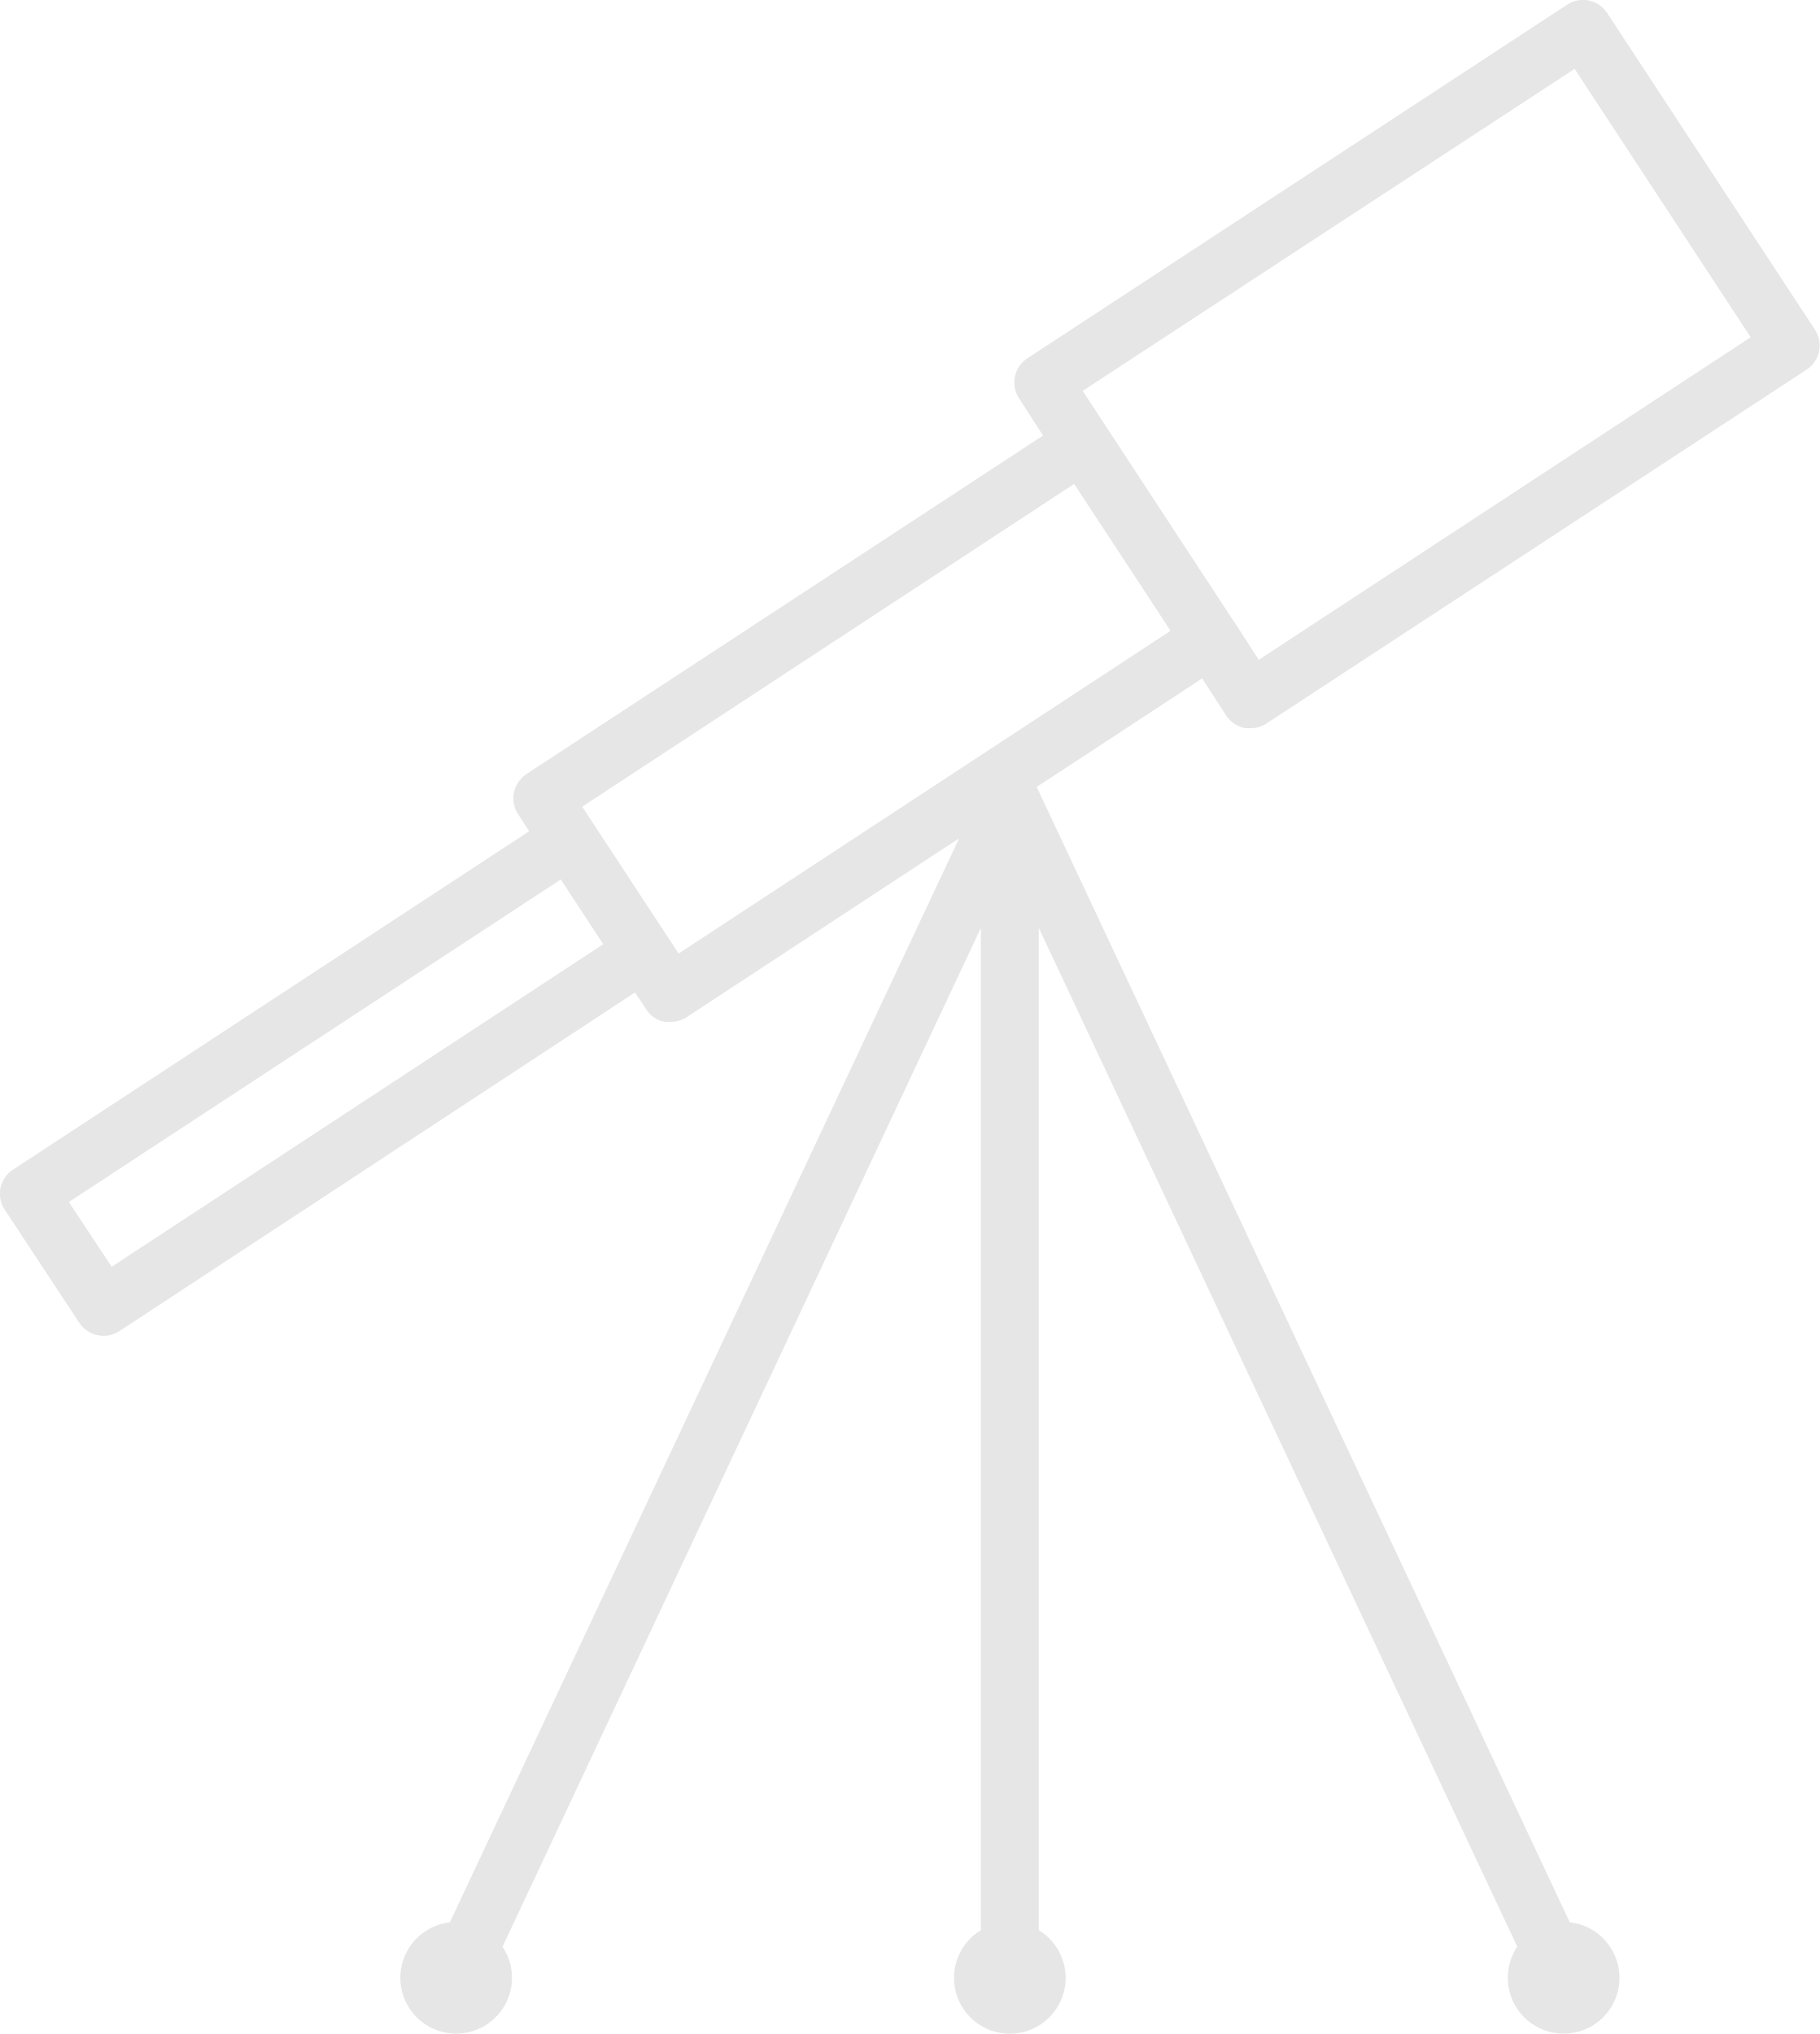
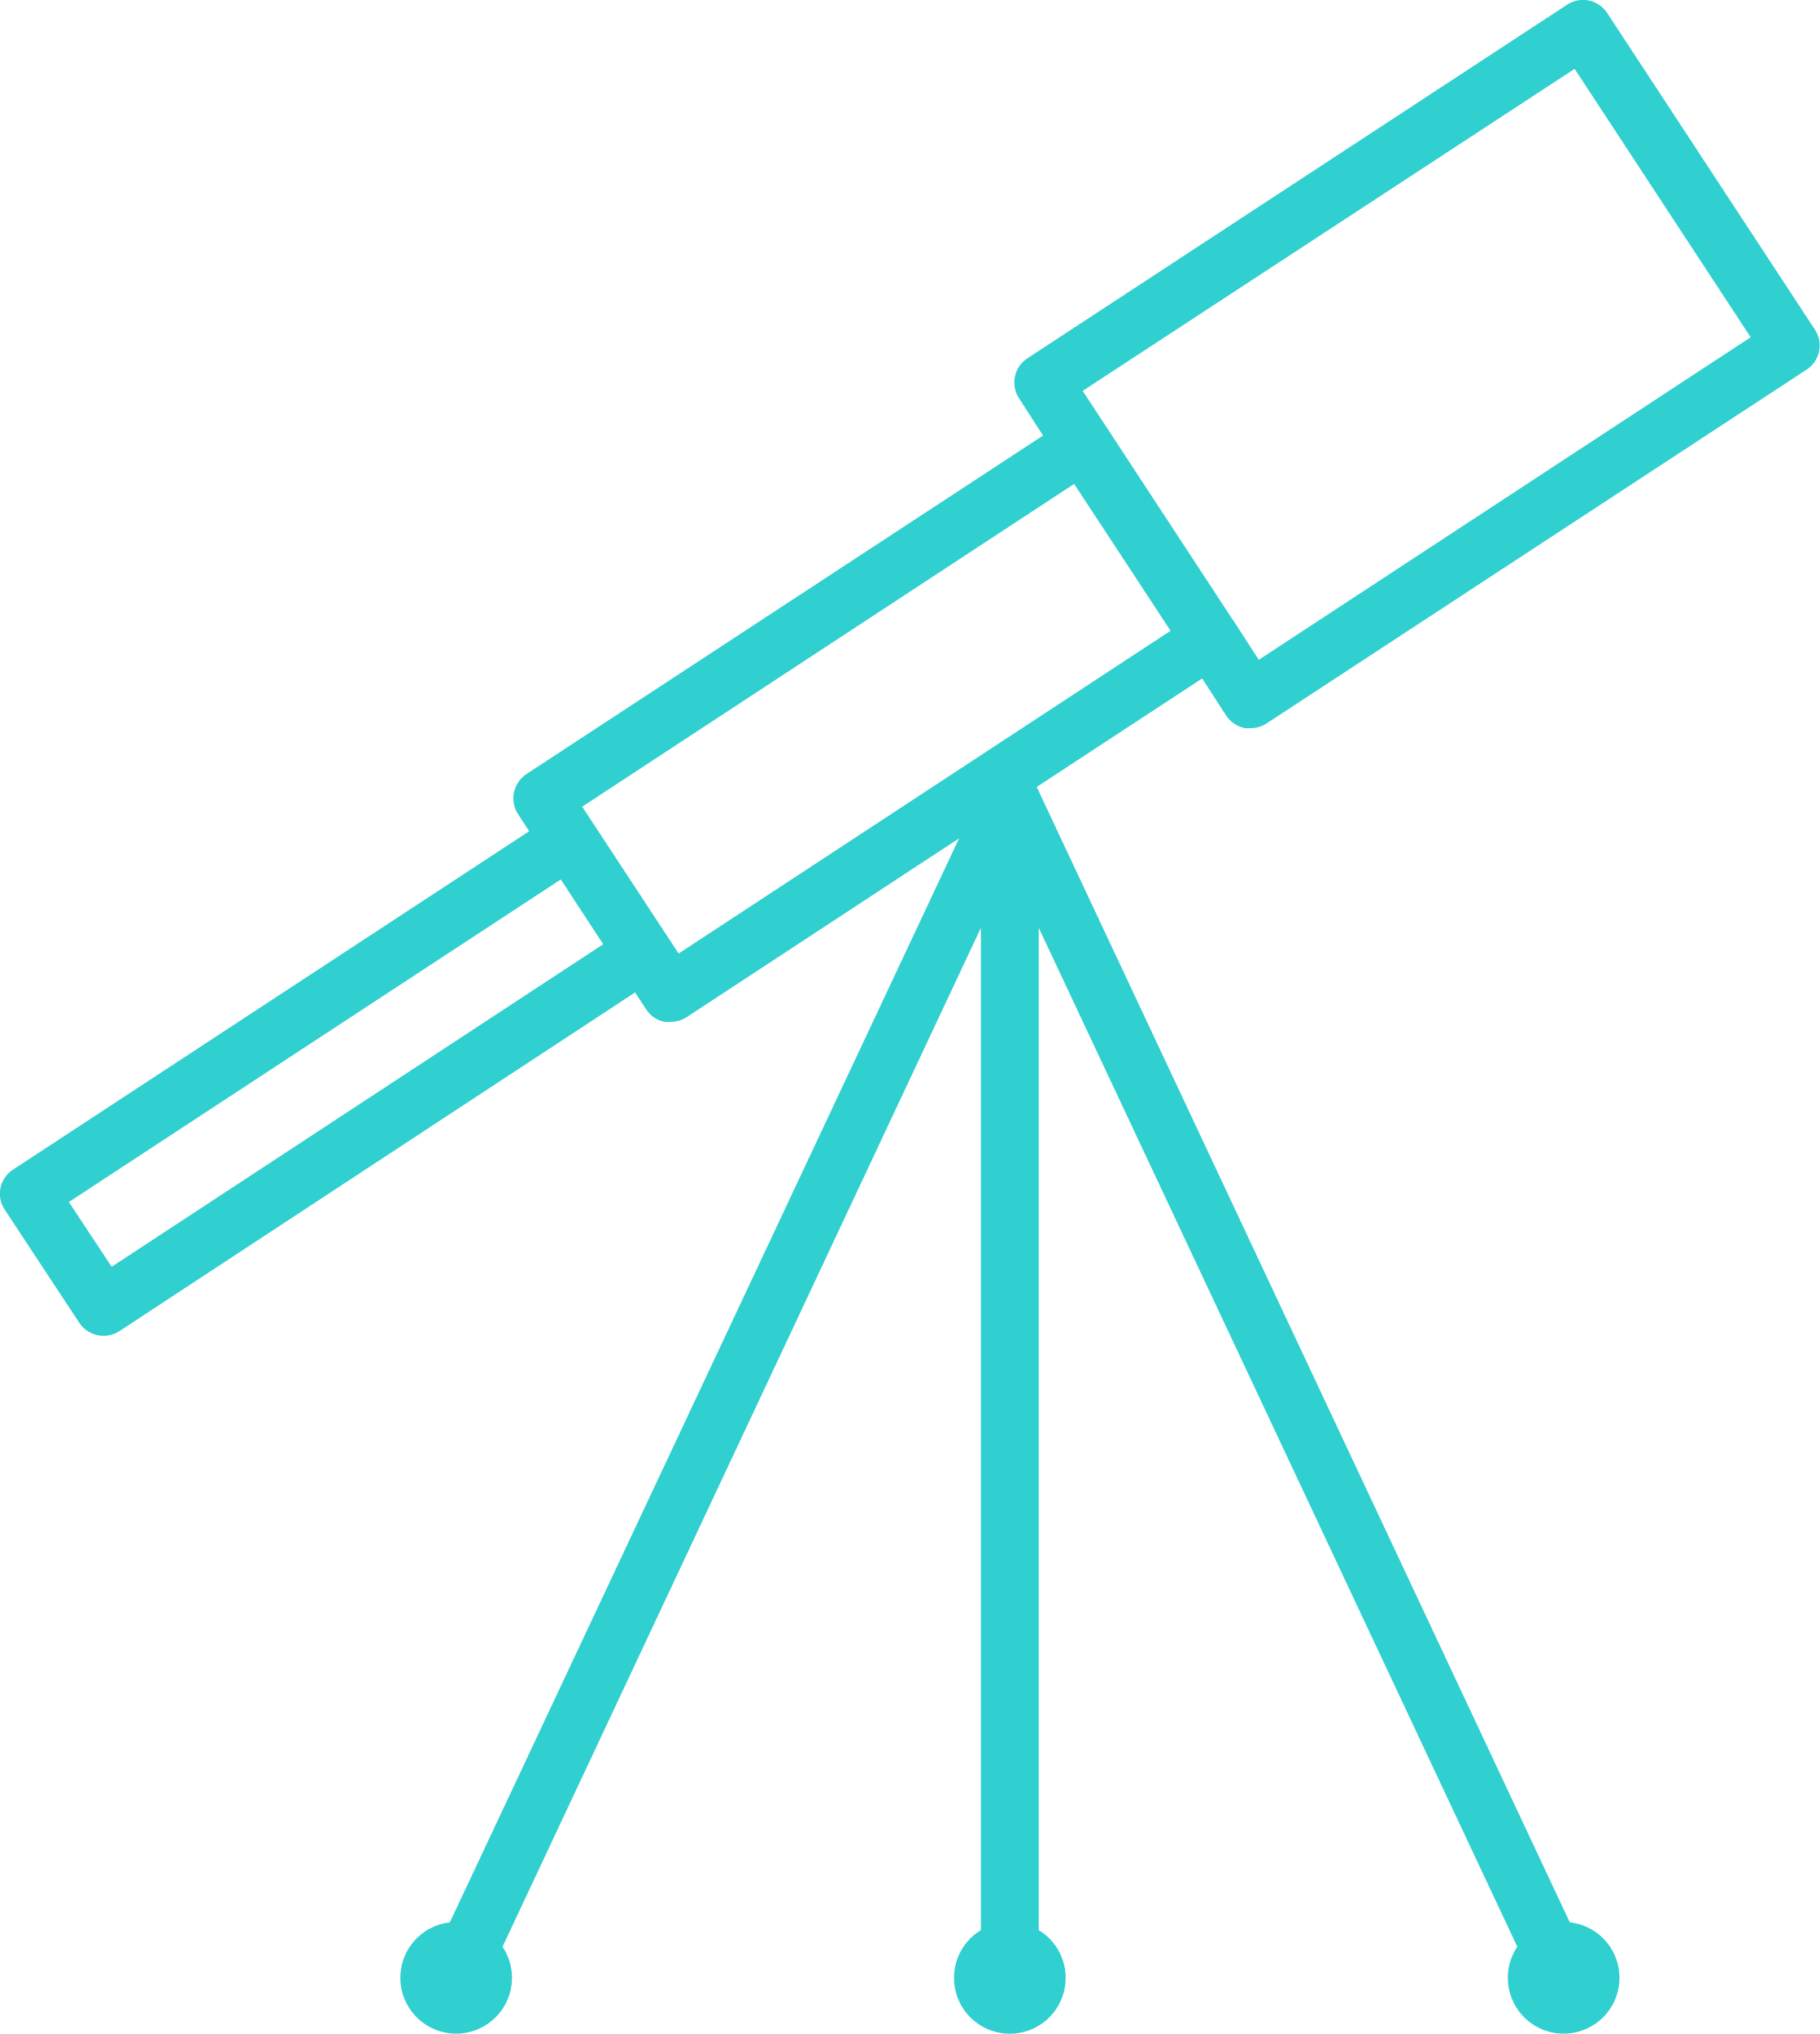
- <svg xmlns="http://www.w3.org/2000/svg" version="1.1" viewBox="0 0 97.76 109.28">
-   <g style="fill:#e6e6e6" data-name="Layer 2">
-     <g style="fill:#e6e6e6" data-name="Layer 1">
-       <path style="fill:#e6e6e6" d="m97.51 17.71-11.16-17.01a1.55 1.55 0 0 0 -2.15 -0.45l-29 19a1.55 1.55 0 0 0 -0.45 2.15l1.29 2-27.76 18.19a1.6 1.6 0 0 0 -0.67 1 1.54 1.54 0 0 0 0.23 1.16l0.59 0.91-27.73 18.18a1.54 1.54 0 0 0 -0.44 2.16l4 6.07a1.56 1.56 0 0 0 1.3 0.7 1.58 1.58 0 0 0 0.85 -0.25l27.71-18.2 0.6 0.91a1.48 1.48 0 0 0 1 0.67 1.63 1.63 0 0 0 0.31 0 1.57 1.57 0 0 0 0.86 -0.25l14.64-9.61-27.36 58.24a3 3 0 1 0 2.83 1.31l25.7-54.74v53.85a3 3 0 1 0 3.11 0v-53.85l25.71 54.74a3 3 0 1 0 2.82 -1.31l-28.64-61 8.89-5.83 1.29 2a1.61 1.61 0 0 0 1 0.67 1.73 1.73 0 0 0 0.32 0 1.52 1.52 0 0 0 0.8 -0.22l29-19a1.55 1.55 0 0 0 0.51 -2.19zm-91.51 50.35-2.3-3.48 26.43-17.33l2.28 3.48zm30.46-16.83l-5.18-7.89 26.43-17.34 3.41 5.19 1.77 2.7zm31.17-15.78l-1.29-2-0.12-0.17-8.05-12.28 26.43-17.3 9.46 14.42z" />
+ <svg xmlns="http://www.w3.org/2000/svg" viewBox="0 0 97.76 109.28">
+   <defs>
+     <style>.cls-1{fill:#30cfd0;}</style>
+   </defs>
+   <g id="Layer_2" data-name="Layer 2">
+     <g id="Layer_1-2" data-name="Layer 1">
+       <path class="cls-1" d="M97.51,17.71,86.35.7A1.55,1.55,0,0,0,84.2.25l-29,19a1.55,1.55,0,0,0-.45,2.15l1.29,2L28.28,41.59a1.6,1.6,0,0,0-.67,1,1.54,1.54,0,0,0,.23,1.16l.59.91L.7,62.84A1.54,1.54,0,0,0,.26,65l4,6.07a1.56,1.56,0,0,0,1.3.7,1.58,1.58,0,0,0,.85-.25L34.12,53.32l.6.91a1.48,1.48,0,0,0,1,.67,1.63,1.63,0,0,0,.31,0,1.57,1.57,0,0,0,.86-.25l14.64-9.61L24.17,103.28A3,3,0,1,0,27,104.59L52.7,49.85V103.7a3,3,0,1,0,3.11,0V49.85l25.71,54.74a3,3,0,1,0,2.82-1.31l-28.64-61,8.89-5.83,1.29,2a1.61,1.61,0,0,0,1,.67,1.73,1.73,0,0,0,.32,0A1.52,1.52,0,0,0,68,38.9l29-19A1.55,1.55,0,0,0,97.51,17.71ZM6,68.06,3.7,64.58,30.13,47.25l2.28,3.48ZM36.46,51.23l-5.18-7.89L57.71,26l3.41,5.19,1.77,2.7ZM67.63,35.45l-1.29-2h0l-.12-.17L58.17,21,84.6,3.7l9.46,14.42Z" />
    </g>
  </g>
</svg>
